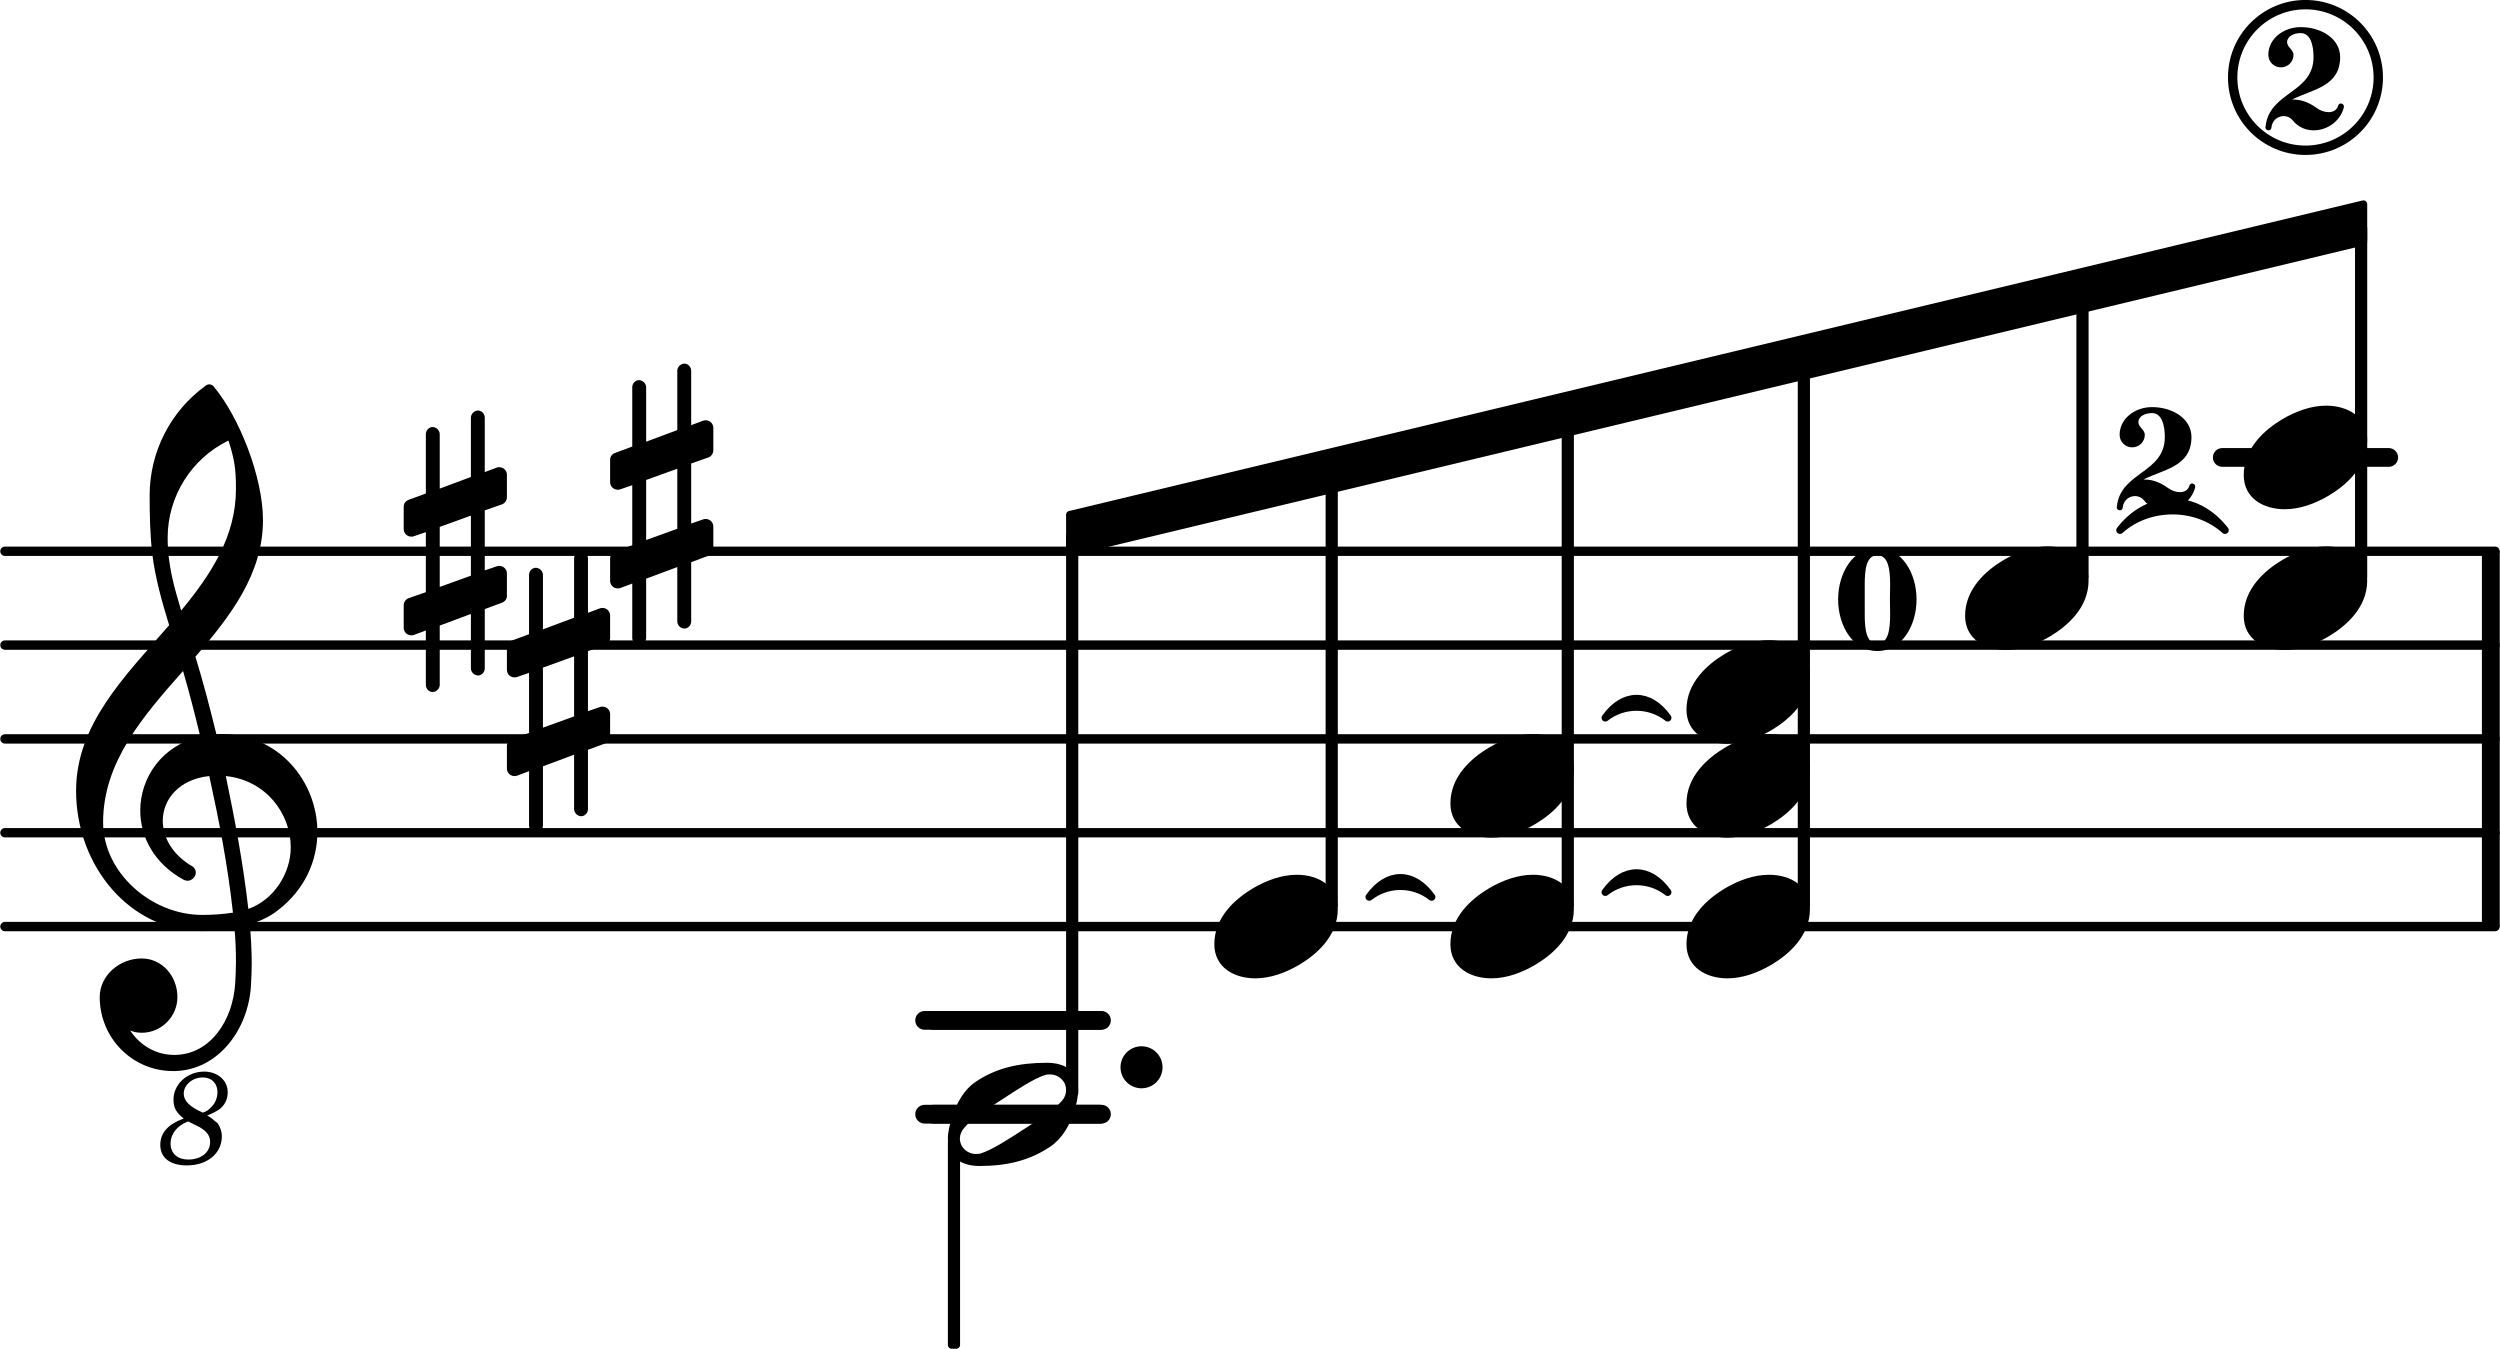
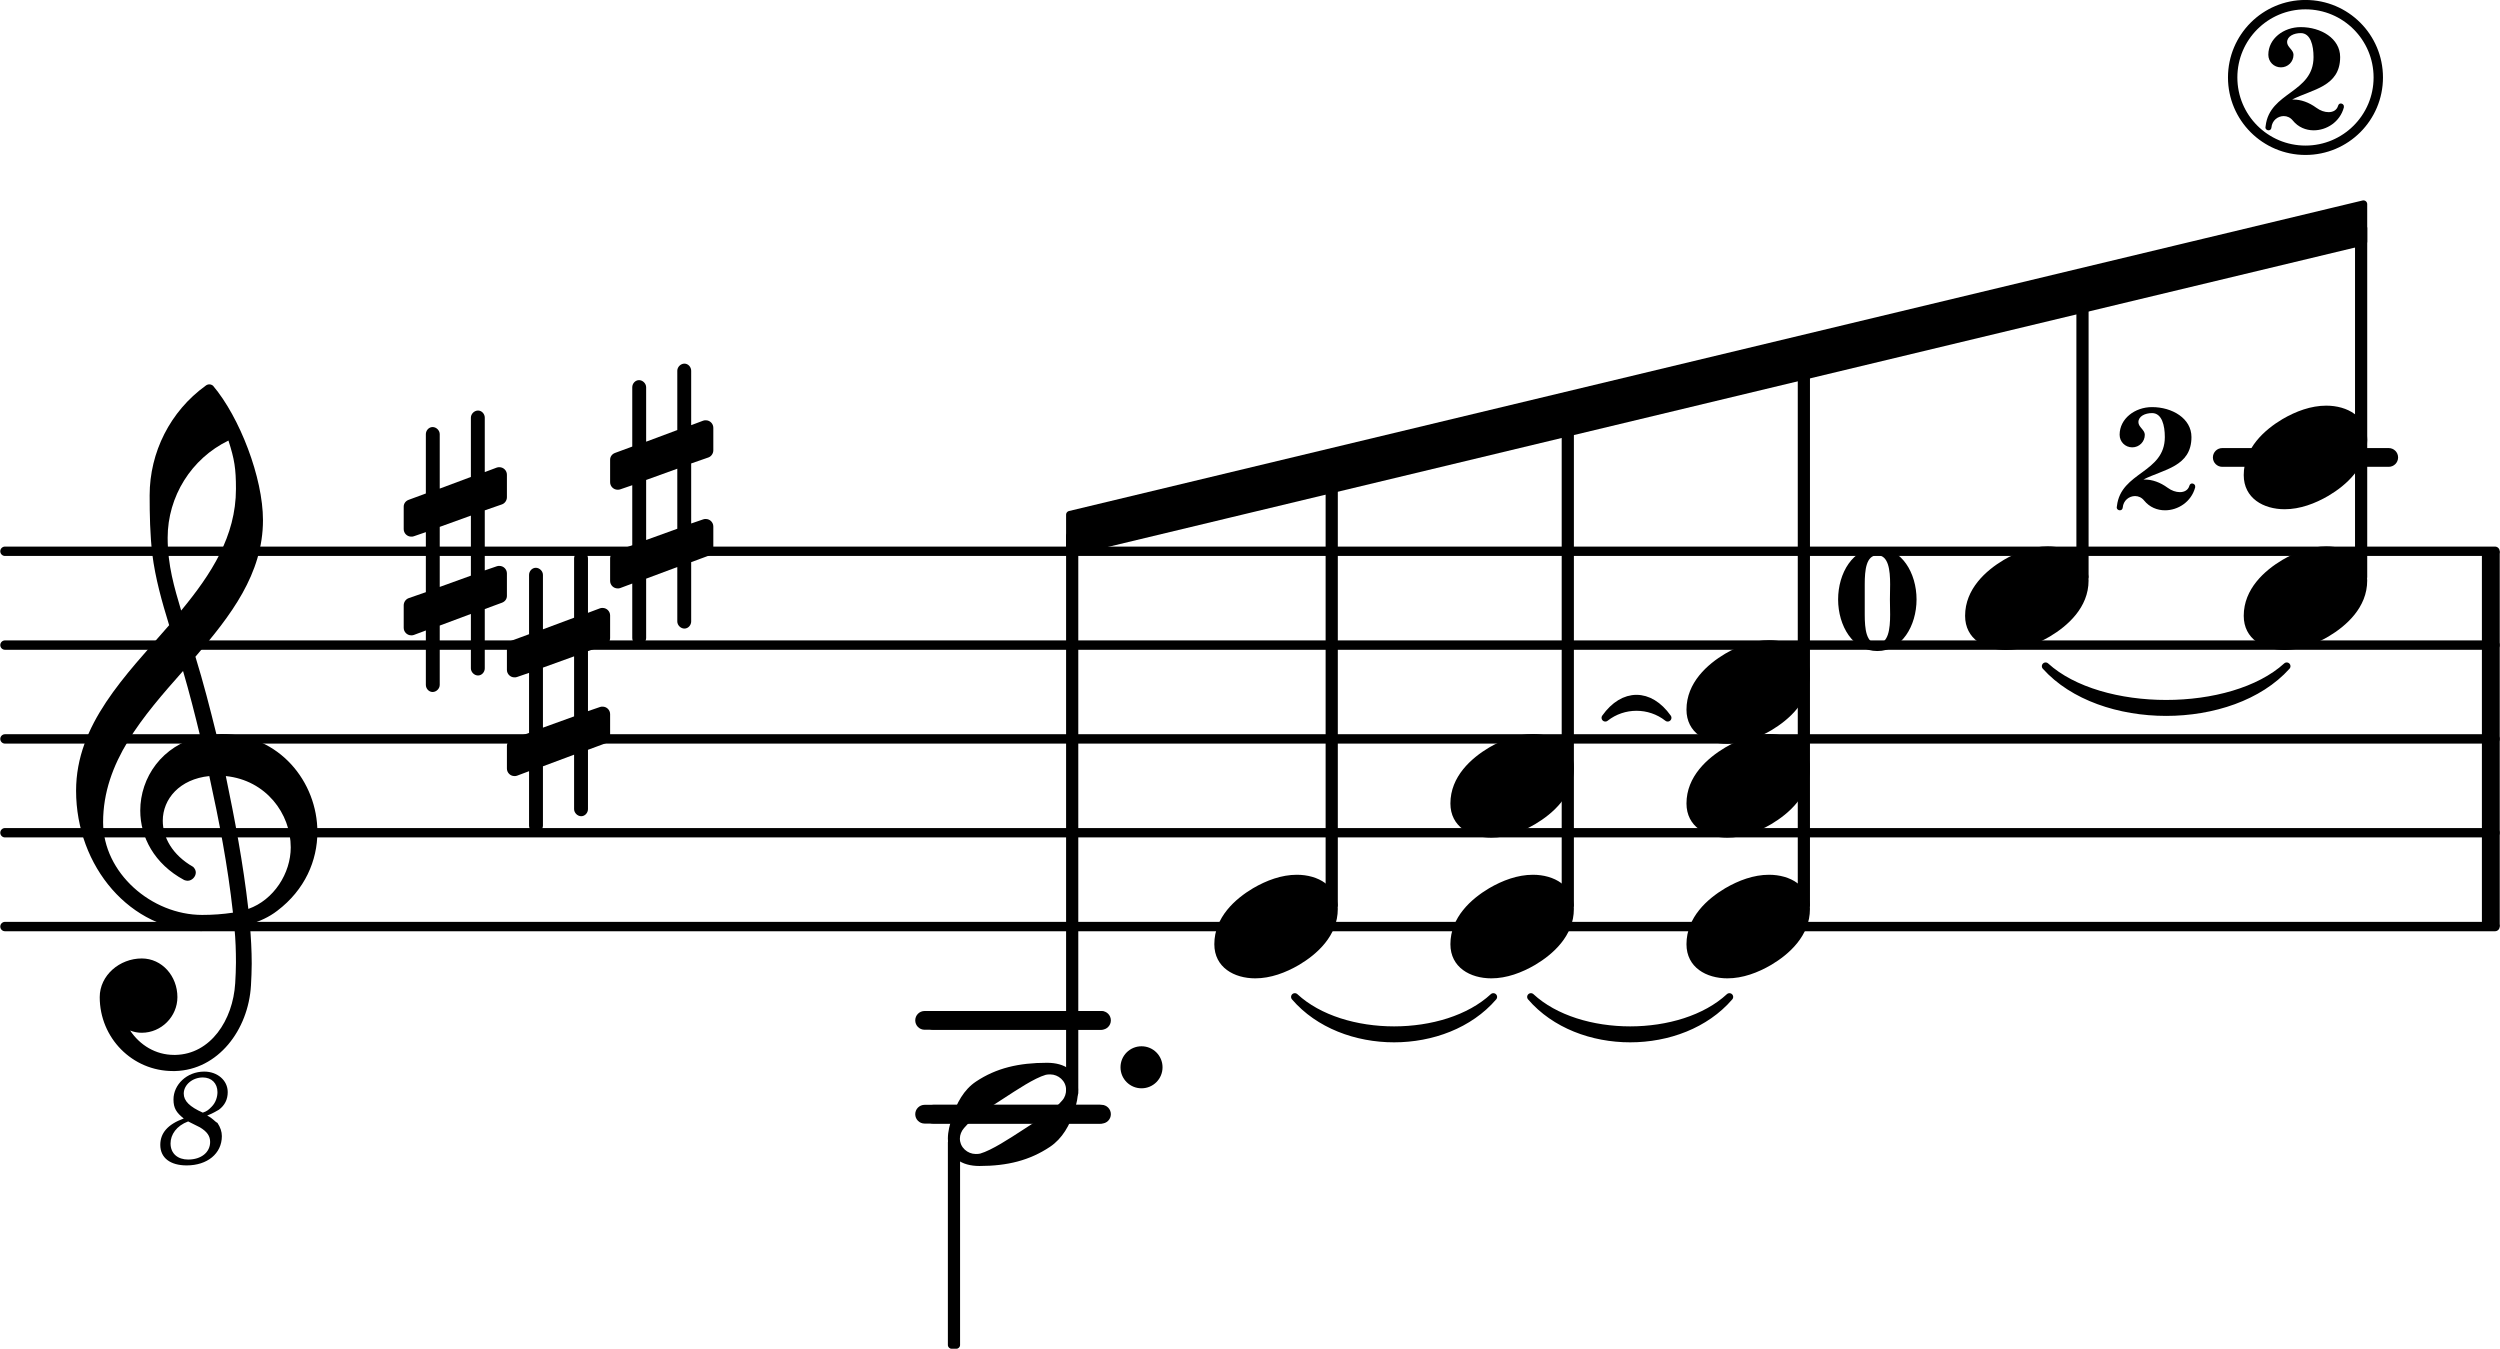
<svg xmlns="http://www.w3.org/2000/svg" version="1.2" width="46.82mm" height="25.26mm" viewBox="8.536 -0 26.64 14.376">
  <line transform="translate(8.5358, 9.8757)" stroke-linejoin="round" stroke-linecap="round" stroke-width="0.1" stroke="currentColor" x1="0.05" y1="-0" x2="26.59" y2="-0" />
  <line transform="translate(8.5358, 8.8757)" stroke-linejoin="round" stroke-linecap="round" stroke-width="0.1" stroke="currentColor" x1="0.05" y1="-0" x2="26.59" y2="-0" />
  <line transform="translate(8.5358, 7.8757)" stroke-linejoin="round" stroke-linecap="round" stroke-width="0.1" stroke="currentColor" x1="0.05" y1="-0" x2="26.59" y2="-0" />
  <line transform="translate(8.5358, 6.8757)" stroke-linejoin="round" stroke-linecap="round" stroke-width="0.1" stroke="currentColor" x1="0.05" y1="-0" x2="26.59" y2="-0" />
  <line transform="translate(8.5358, 5.8757)" stroke-linejoin="round" stroke-linecap="round" stroke-width="0.1" stroke="currentColor" x1="0.05" y1="-0" x2="26.59" y2="-0" />
  <rect transform="translate(0, 10.8757)" x="18.381" y="-0.1" width="1.974" height="0.2" ry="0.1" fill="currentColor" />
  <rect transform="translate(0, 11.8757)" x="18.381" y="-0.1" width="1.974" height="0.2" ry="0.1" fill="currentColor" />
  <rect transform="translate(0, 10.8757)" x="18.288" y="-0.1" width="2.085" height="0.2" ry="0.1" fill="currentColor" />
  <rect transform="translate(0, 11.8757)" x="18.288" y="-0.1" width="2.085" height="0.2" ry="0.1" fill="currentColor" />
  <rect transform="translate(0, 4.8757)" x="32.119" y="-0.1" width="1.974" height="0.2" ry="0.1" fill="currentColor" />
  <rect transform="translate(34.9862, 7.8757)" x="0" y="-2" width="0.19" height="4" ry="0" fill="currentColor" />
  <path transform="translate(32.679, 1.389) scale(0.0022, -0.0022)" d="M15 0c-7 0 -15 5 -15 14c0 2 1 5 1 7c19 166 232 159 232 334c0 56 -14 116 -62 116c-33 0 -66 -15 -66 -44c0 -24 31 -37 31 -61c0 -34 -27 -61 -61 -61s-61 27 -61 61c0 78 74 134 157 134c98 0 191 -55 191 -145c0 -144 -135 -156 -233 -206h7c36 0 74 -13 111 -40 c19 -14 40 -21 59 -21c22 0 40 10 46 31c2 7 7 11 13 11c7 0 15 -5 15 -14v-5c-19 -71 -84 -111 -146 -111c-38 0 -75 15 -101 47c-12 15 -28 22 -44 22c-29 0 -57 -21 -60 -56c-1 -9 -7 -13 -14 -13z" fill="currentColor" />
  <circle transform="translate(33.1058, 0.8256)" stroke-linejoin="round" stroke-linecap="round" fill="none" stroke="currentColor" stroke-width="0.1" r="0.776" />
  <path transform="translate(26.5082, 8.3757) scale(0.004, -0.004)" d="M220 138c56 0 109 -29 109 -91c0 -72 -56 -121 -103 -149c-36 -21 -76 -36 -117 -36c-56 0 -109 29 -109 91c0 72 56 121 103 149c36 21 76 36 117 36z" fill="currentColor" />
  <path transform="translate(31.0941, 5.4391) scale(0.0022, -0.0022)" d="M15 0c-7 0 -15 5 -15 14c0 2 1 5 1 7c19 166 232 159 232 334c0 56 -14 116 -62 116c-33 0 -66 -15 -66 -44c0 -24 31 -37 31 -61c0 -34 -27 -61 -61 -61s-61 27 -61 61c0 78 74 134 157 134c98 0 191 -55 191 -145c0 -144 -135 -156 -233 -206h7c36 0 74 -13 111 -40 c19 -14 40 -21 59 -21c22 0 40 10 46 31c2 7 7 11 13 11c7 0 15 -5 15 -14v-5c-19 -71 -84 -111 -146 -111c-38 0 -75 15 -101 47c-12 15 -28 22 -44 22c-29 0 -57 -21 -60 -56c-1 -9 -7 -13 -14 -13z" fill="currentColor" />
  <rect transform="translate(33.6989, 7.8757)" x="-0.065" y="-5.484" width="0.13" height="3.797" ry="0.04" fill="currentColor" />
  <path transform="translate(32.4477, 6.3757) scale(0.004, -0.004)" d="M220 138c56 0 109 -29 109 -91c0 -72 -56 -121 -103 -149c-36 -21 -76 -36 -117 -36c-56 0 -109 29 -109 91c0 72 56 121 103 149c36 21 76 36 117 36z" fill="currentColor" />
  <path transform="translate(32.4477, 4.8757) scale(0.004, -0.004)" d="M220 138c56 0 109 -29 109 -91c0 -72 -56 -121 -103 -149c-36 -21 -76 -36 -117 -36c-56 0 -109 29 -109 91c0 72 56 121 103 149c36 21 76 36 117 36z" fill="currentColor" />
  <path transform="translate(28.1244, 6.9391) scale(0.0022, -0.0022)" d="M190 464c-54 0 -61 -71 -61 -141v-73v-73c0 -70 7 -141 61 -141s62 71 62 141c0 26 -1 51 -1 73s1 47 1 73c0 70 -8 141 -62 141zM190 500c118 0 190 -122 190 -250s-72 -250 -190 -250s-190 122 -190 250s72 250 190 250z" fill="currentColor" />
  <rect transform="translate(30.7291, 7.8757)" x="-0.065" y="-4.776" width="0.13" height="3.088" ry="0.04" fill="currentColor" />
  <path transform="translate(29.4779, 6.3757) scale(0.004, -0.004)" d="M220 138c56 0 109 -29 109 -91c0 -72 -56 -121 -103 -149c-36 -21 -76 -36 -117 -36c-56 0 -109 29 -109 91c0 72 56 121 103 149c36 21 76 36 117 36z" fill="currentColor" />
  <rect transform="translate(27.7594, 7.8757)" x="-0.065" y="-4.067" width="0.13" height="5.879" ry="0.04" fill="currentColor" />
  <path transform="translate(26.5082, 9.8757) scale(0.004, -0.004)" d="M220 138c56 0 109 -29 109 -91c0 -72 -56 -121 -103 -149c-36 -21 -76 -36 -117 -36c-56 0 -109 29 -109 91c0 72 56 121 103 149c36 21 76 36 117 36z" fill="currentColor" />
-   <path transform="translate(21.4758, 7.8757)" stroke-width="0.08" stroke-linejoin="round" stroke-linecap="round" stroke="currentColor" fill="currentColor" d="M1.651 1.685C1.845 1.412 2.122 1.412 2.316 1.685C2.122 1.532 1.845 1.532 1.651 1.685z" />
+   <path transform="translate(21.4758, 7.8757)" stroke-width="0.08" stroke-linejoin="round" stroke-linecap="round" stroke="currentColor" fill="currentColor" d="M0.858 2.75C1.367 3.342 2.465 3.342 2.974 2.75C2.465 3.222 1.367 3.222 0.858 2.75z" />
  <path transform="translate(23.992, 7.8757)" stroke-width="0.08" stroke-linejoin="round" stroke-linecap="round" stroke="currentColor" fill="currentColor" d="M1.651 -0.225C1.845 -0.498 2.122 -0.498 2.316 -0.225C2.122 -0.378 1.845 -0.378 1.651 -0.225z" />
-   <path transform="translate(23.992, 7.8757)" stroke-width="0.08" stroke-linejoin="round" stroke-linecap="round" stroke="currentColor" fill="currentColor" d="M1.651 1.634C1.845 1.361 2.122 1.361 2.316 1.634C2.122 1.481 1.845 1.481 1.651 1.634z" />
-   <path transform="translate(29.4779, 7.8757)" stroke-width="0.08" stroke-linejoin="round" stroke-linecap="round" stroke="currentColor" fill="currentColor" d="M1.651 -2.225C1.957 -2.622 2.464 -2.622 2.77 -2.225C2.464 -2.502 1.957 -2.502 1.651 -2.225z" />
+   <path transform="translate(23.992, 7.8757)" stroke-width="0.08" stroke-linejoin="round" stroke-linecap="round" stroke="currentColor" fill="currentColor" d="M0.858 2.75C1.367 3.342 2.465 3.342 2.974 2.75C2.465 3.222 1.367 3.222 0.858 2.75z" />
+   <path transform="translate(29.4779, 7.8757)" stroke-width="0.08" stroke-linejoin="round" stroke-linecap="round" stroke="currentColor" fill="currentColor" d="M0.858 -0.775C1.444 -0.122 2.842 -0.122 3.428 -0.775C2.842 -0.242 1.444 -0.242 0.858 -0.775z" />
  <polygon transform="translate(19.8958, 5.6857)" stroke-linejoin="round" stroke-linecap="round" stroke-width="0.08" fill="currentColor" stroke="currentColor" points="13.828 -3.51 13.828 -3.11 0.04 0.2 0.04 -0.2" />
  <path transform="translate(26.5082, 7.3757) scale(0.004, -0.004)" d="M220 138c56 0 109 -29 109 -91c0 -72 -56 -121 -103 -149c-36 -21 -76 -36 -117 -36c-56 0 -109 29 -109 91c0 72 56 121 103 149c36 21 76 36 117 36z" fill="currentColor" />
  <rect transform="translate(18.7008, 7.8757)" x="-0.065" y="4.261" width="0.13" height="2.239" ry="0.04" fill="currentColor" />
  <path transform="translate(20.4758, 11.3757) scale(0.004, -0.004)" d="M0 0c0 31 25 56 56 56s56 -25 56 -56s-25 -56 -56 -56s-56 25 -56 56z" fill="currentColor" />
  <rect transform="translate(19.9608, 7.8757)" x="-0.065" y="-2.205" width="0.13" height="6.018" ry="0.04" fill="currentColor" />
  <path transform="translate(12.8358, 5.8757) scale(0.004, -0.004)" d="M216 -312c0 -10 -8 -19 -18 -19s-19 9 -19 19v145l-83 -31v-158c0 -10 -9 -19 -19 -19s-18 9 -18 19v145l-32 -12c-2 -1 -5 -1 -7 -1c-11 0 -20 9 -20 20v60c0 8 5 16 13 19l46 16v160l-32 -11c-2 -1 -5 -1 -7 -1c-11 0 -20 9 -20 20v60c0 8 5 15 13 18l46 17v158 c0 10 8 19 18 19s19 -9 19 -19v-145l83 31v158c0 10 9 19 19 19s18 -9 18 -19v-145l32 12c2 1 5 1 7 1c11 0 20 -9 20 -20v-60c0 -8 -5 -16 -13 -19l-46 -16v-160l32 11c2 1 5 1 7 1c11 0 20 -9 20 -20v-60c0 -8 -5 -15 -13 -18l-46 -17v-158zM96 65v-160l83 30v160z" fill="currentColor" />
  <path transform="translate(13.9358, 7.3757) scale(0.004, -0.004)" d="M216 -312c0 -10 -8 -19 -18 -19s-19 9 -19 19v145l-83 -31v-158c0 -10 -9 -19 -19 -19s-18 9 -18 19v145l-32 -12c-2 -1 -5 -1 -7 -1c-11 0 -20 9 -20 20v60c0 8 5 16 13 19l46 16v160l-32 -11c-2 -1 -5 -1 -7 -1c-11 0 -20 9 -20 20v60c0 8 5 15 13 18l46 17v158 c0 10 8 19 18 19s19 -9 19 -19v-145l83 31v158c0 10 9 19 19 19s18 -9 18 -19v-145l32 12c2 1 5 1 7 1c11 0 20 -9 20 -20v-60c0 -8 -5 -16 -13 -19l-46 -16v-160l32 11c2 1 5 1 7 1c11 0 20 -9 20 -20v-60c0 -8 -5 -15 -13 -18l-46 -17v-158zM96 65v-160l83 30v160z" fill="currentColor" />
  <path transform="translate(15.0358, 5.3757) scale(0.004, -0.004)" d="M216 -312c0 -10 -8 -19 -18 -19s-19 9 -19 19v145l-83 -31v-158c0 -10 -9 -19 -19 -19s-18 9 -18 19v145l-32 -12c-2 -1 -5 -1 -7 -1c-11 0 -20 9 -20 20v60c0 8 5 16 13 19l46 16v160l-32 -11c-2 -1 -5 -1 -7 -1c-11 0 -20 9 -20 20v60c0 8 5 15 13 18l46 17v158 c0 10 8 19 18 19s19 -9 19 -19v-145l83 31v158c0 10 9 19 19 19s18 -9 18 -19v-145l32 12c2 1 5 1 7 1c11 0 20 -9 20 -20v-60c0 -8 -5 -16 -13 -19l-46 -16v-160l32 11c2 1 5 1 7 1c11 0 20 -9 20 -20v-60c0 -8 -5 -15 -13 -18l-46 -17v-158zM96 65v-160l83 30v160z" fill="currentColor" />
  <text transform="translate(10.2257, 12.4059)" font-family="Century Schoolbook L" font-style="italic" font-size="1.386" text-anchor="start" fill="currentColor">
    <tspan>
8</tspan>
  </text>
  <path transform="translate(9.3358, 8.8757) scale(0.004, -0.004)" d="M266 -635h-6c-108 0 -195 88 -195 197c0 58 53 103 112 103c54 0 95 -47 95 -103c0 -52 -43 -95 -95 -95c-11 0 -21 2 -31 6c26 -39 68 -65 117 -65h4zM461 -203c68 24 113 95 113 164c0 90 -66 179 -173 190c24 -116 46 -231 60 -354zM74 28c0 -135 129 -247 264 -247 c28 0 55 2 82 6c-14 127 -37 245 -63 364c-79 -8 -124 -61 -124 -119c0 -44 25 -91 81 -123c5 -5 7 -10 7 -15c0 -11 -10 -22 -22 -22c-3 0 -6 1 -9 2c-80 43 -117 115 -117 185c0 88 58 174 160 197c-14 58 -29 117 -46 175c-107 -121 -213 -243 -213 -403zM335 -262 c-188 0 -333 172 -333 374c0 177 131 306 248 441c-19 62 -37 125 -45 190c-6 52 -7 104 -7 156c0 115 55 224 149 292c6 5 14 5 20 0c71 -84 133 -245 133 -358c0 -143 -86 -255 -180 -364c21 -68 39 -138 56 -207c4 0 9 1 13 1c155 0 256 -128 256 -261 c0 -76 -33 -154 -107 -210c-22 -17 -47 -28 -73 -36c3 -35 5 -70 5 -105c0 -19 -1 -39 -2 -58c-7 -119 -88 -225 -202 -228l1 43c93 2 153 92 159 191c1 18 2 37 2 55c0 31 -1 61 -4 92c-29 -5 -58 -8 -89 -8zM428 916c0 55 -4 79 -20 129c-99 -48 -162 -149 -162 -259 c0 -74 18 -133 36 -194c80 97 146 198 146 324z" fill="currentColor" />
  <path transform="translate(18.6358, 11.8757) scale(0.004, -0.004)" d="M315 65c0 24 -21 41 -42 41c-4 0 -8 0 -12 -1c-31 -9 -77 -40 -114 -64s-84 -53 -104 -78c-7 -8 -11 -18 -11 -28c0 -24 21 -41 42 -41c4 0 8 0 12 1c31 9 78 40 115 64s84 53 104 78c7 8 10 18 10 28zM264 137c47 0 83 -21 83 -72c0 -19 -4 -37 -10 -56 c-12 -38 -32 -74 -65 -96c-54 -36 -113 -51 -188 -51c-47 0 -84 22 -84 73c0 19 5 37 11 56c12 38 31 74 64 96c54 36 114 50 189 50z" fill="currentColor" />
  <rect transform="translate(25.2432, 7.8757)" x="-0.065" y="-3.466" width="0.13" height="5.279" ry="0.04" fill="currentColor" />
  <path transform="translate(23.992, 9.8757) scale(0.004, -0.004)" d="M220 138c56 0 109 -29 109 -91c0 -72 -56 -121 -103 -149c-36 -21 -76 -36 -117 -36c-56 0 -109 29 -109 91c0 72 56 121 103 149c36 21 76 36 117 36z" fill="currentColor" />
  <path transform="translate(23.992, 8.3757) scale(0.004, -0.004)" d="M220 138c56 0 109 -29 109 -91c0 -72 -56 -121 -103 -149c-36 -21 -76 -36 -117 -36c-56 0 -109 29 -109 91c0 72 56 121 103 149c36 21 76 36 117 36z" fill="currentColor" />
  <rect transform="translate(22.727, 7.8757)" x="-0.065" y="-2.866" width="0.13" height="4.678" ry="0.04" fill="currentColor" />
  <path transform="translate(21.4758, 9.8757) scale(0.004, -0.004)" d="M220 138c56 0 109 -29 109 -91c0 -72 -56 -121 -103 -149c-36 -21 -76 -36 -117 -36c-56 0 -109 29 -109 91c0 72 56 121 103 149c36 21 76 36 117 36z" fill="currentColor" />
</svg>
